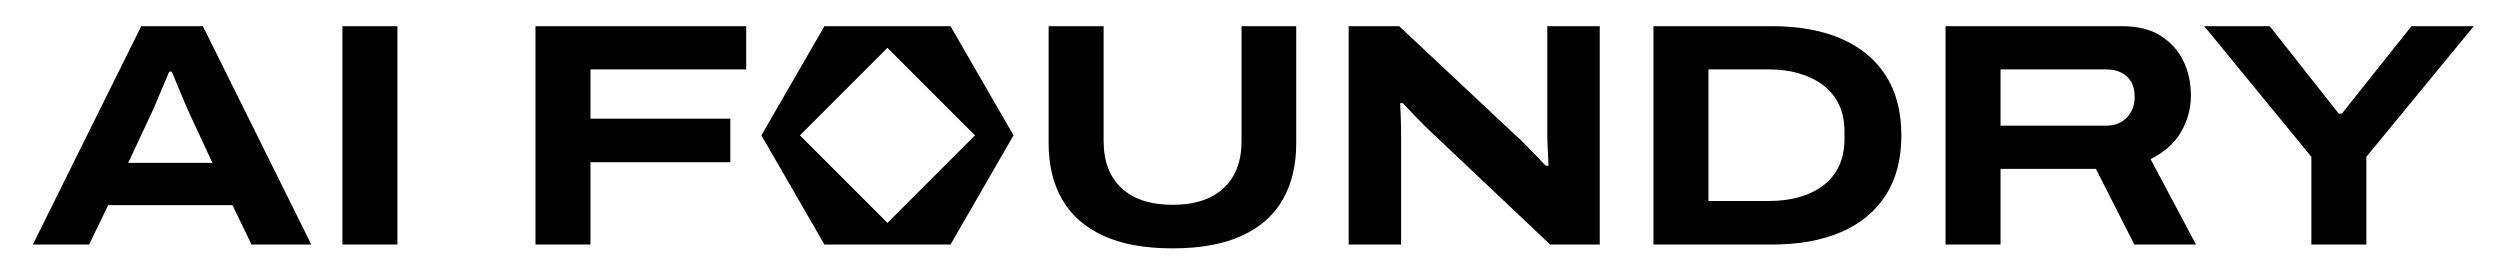
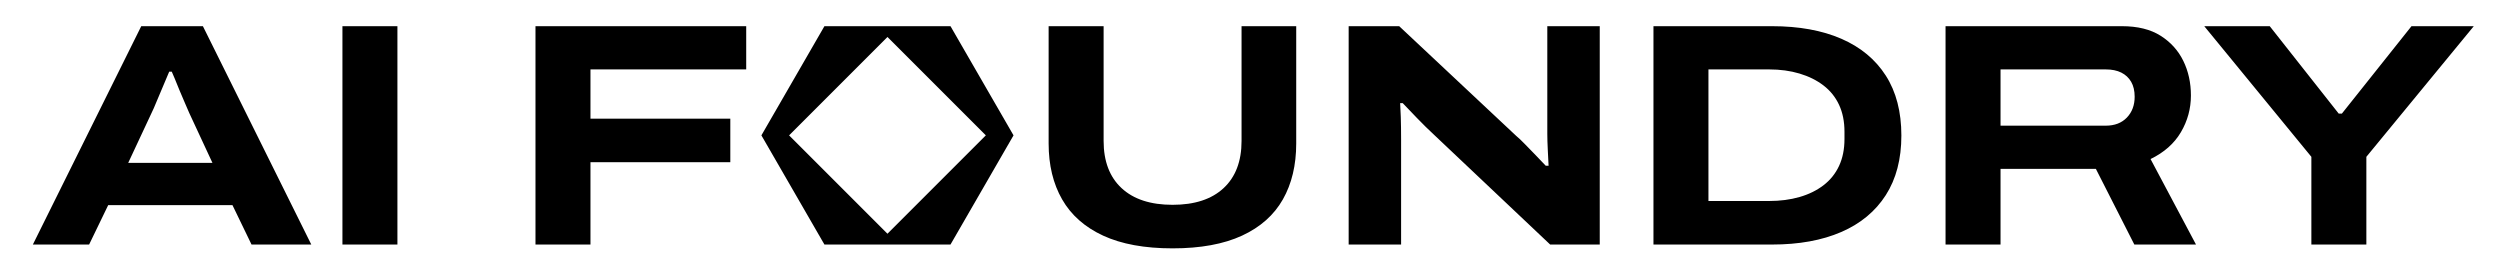
<svg xmlns="http://www.w3.org/2000/svg" viewBox="-82.4 -82.4 7865.8 851.9" role="img" aria-label="AI Foundry">
  <path fill="#000000" d="M21.0 687 362.0 0H556.0L897.0 687H709.0L649.0 563H258.0L198.0 687ZM321.0 430H586.0L513.0 273Q509.0 263 500.0 243.0Q491.0 223 482.5 202.0Q474.0 181 467.0 164.0Q460.0 147 458.0 143H450.0Q442.0 163 431.0 188.0Q420.0 213 410.5 236.5Q401.0 260 394.0 274Z M995.0 687V0H1168.0V687Z M1602.4 687V0H2265.4V136H1775.4V291H2215.4V428H1775.4V687Z M3606.919 699Q3474.919 699 3388.419 659.0Q3301.919 619 3259.419 545.0Q3216.919 471 3216.919 369V0H3389.919V361Q3389.919 457 3446.419 509.5Q3502.919 562 3606.919 562Q3710.919 562 3767.419 509.5Q3823.919 457 3823.919 361V0H3995.919V369Q3995.919 471 3953.919 545.0Q3911.919 619 3825.419 659.0Q3738.919 699 3606.919 699Z M4160.919 687V0H4319.919L4687.919 345Q4698.919 354 4715.419 371.0Q4731.919 388 4749.919 406.5Q4767.919 425 4780.919 439H4789.919Q4788.919 419 4787.419 389.0Q4785.919 359 4785.919 339V0H4950.919V687H4794.919L4429.919 342Q4403.919 318 4375.919 289.0Q4347.919 260 4330.919 242H4322.919Q4323.919 255 4324.919 286.0Q4325.919 317 4325.919 356V687Z M5119.919 687V0H5492.919Q5619.919 0 5710.919 39.5Q5801.919 79 5850.919 155.5Q5899.919 232 5899.919 344Q5899.919 455 5850.919 531.5Q5801.919 608 5710.919 647.5Q5619.919 687 5492.919 687ZM5292.919 550H5483.919Q5535.919 550 5579.419 537.5Q5622.919 525 5654.919 500.5Q5686.919 476 5703.919 439.5Q5720.919 403 5720.919 355V332Q5720.919 284 5703.919 247.5Q5686.919 211 5654.919 186.5Q5622.919 162 5579.419 149.0Q5535.919 136 5483.919 136H5292.919Z M6038.919 687V0H6593.919Q6667.919 0 6715.419 30.0Q6762.919 60 6786.919 109.0Q6810.919 158 6810.919 218Q6810.919 280 6779.419 333.5Q6747.919 387 6683.919 418L6826.919 687H6632.919L6511.919 449H6211.919V687ZM6211.919 313H6542.919Q6584.919 313 6609.419 287.5Q6633.919 262 6633.919 222Q6633.919 194 6622.919 175.0Q6611.919 156 6591.919 146.0Q6571.919 136 6542.919 136H6211.919Z M7189.919 687V411L6852.919 0H7058.919L7275.919 275H7285.919L7504.919 0H7700.919L7362.919 411V687Z" />
-   <path fill="#000000" fill-rule="evenodd" d="M3106.48,343.50 L2908.16,687.00 L2511.52,687.00 L2313.20,343.50 L2511.52,0.00 L2908.16,0.00 Z M2434.34,343.50 L2709.84,619.00 L2985.34,343.50 L2709.84,68.00 Z" />
+   <path fill="#000000" fill-rule="evenodd" d="M3106.48,343.50 L2908.16,687.00 L2511.52,687.00 L2313.20,343.50 L2511.52,0.00 L2908.16,0.00 Z M2400.34,343.50 L2709.84,653.00 L3019.34,343.50 L2709.84,34.00 Z" />
</svg>
